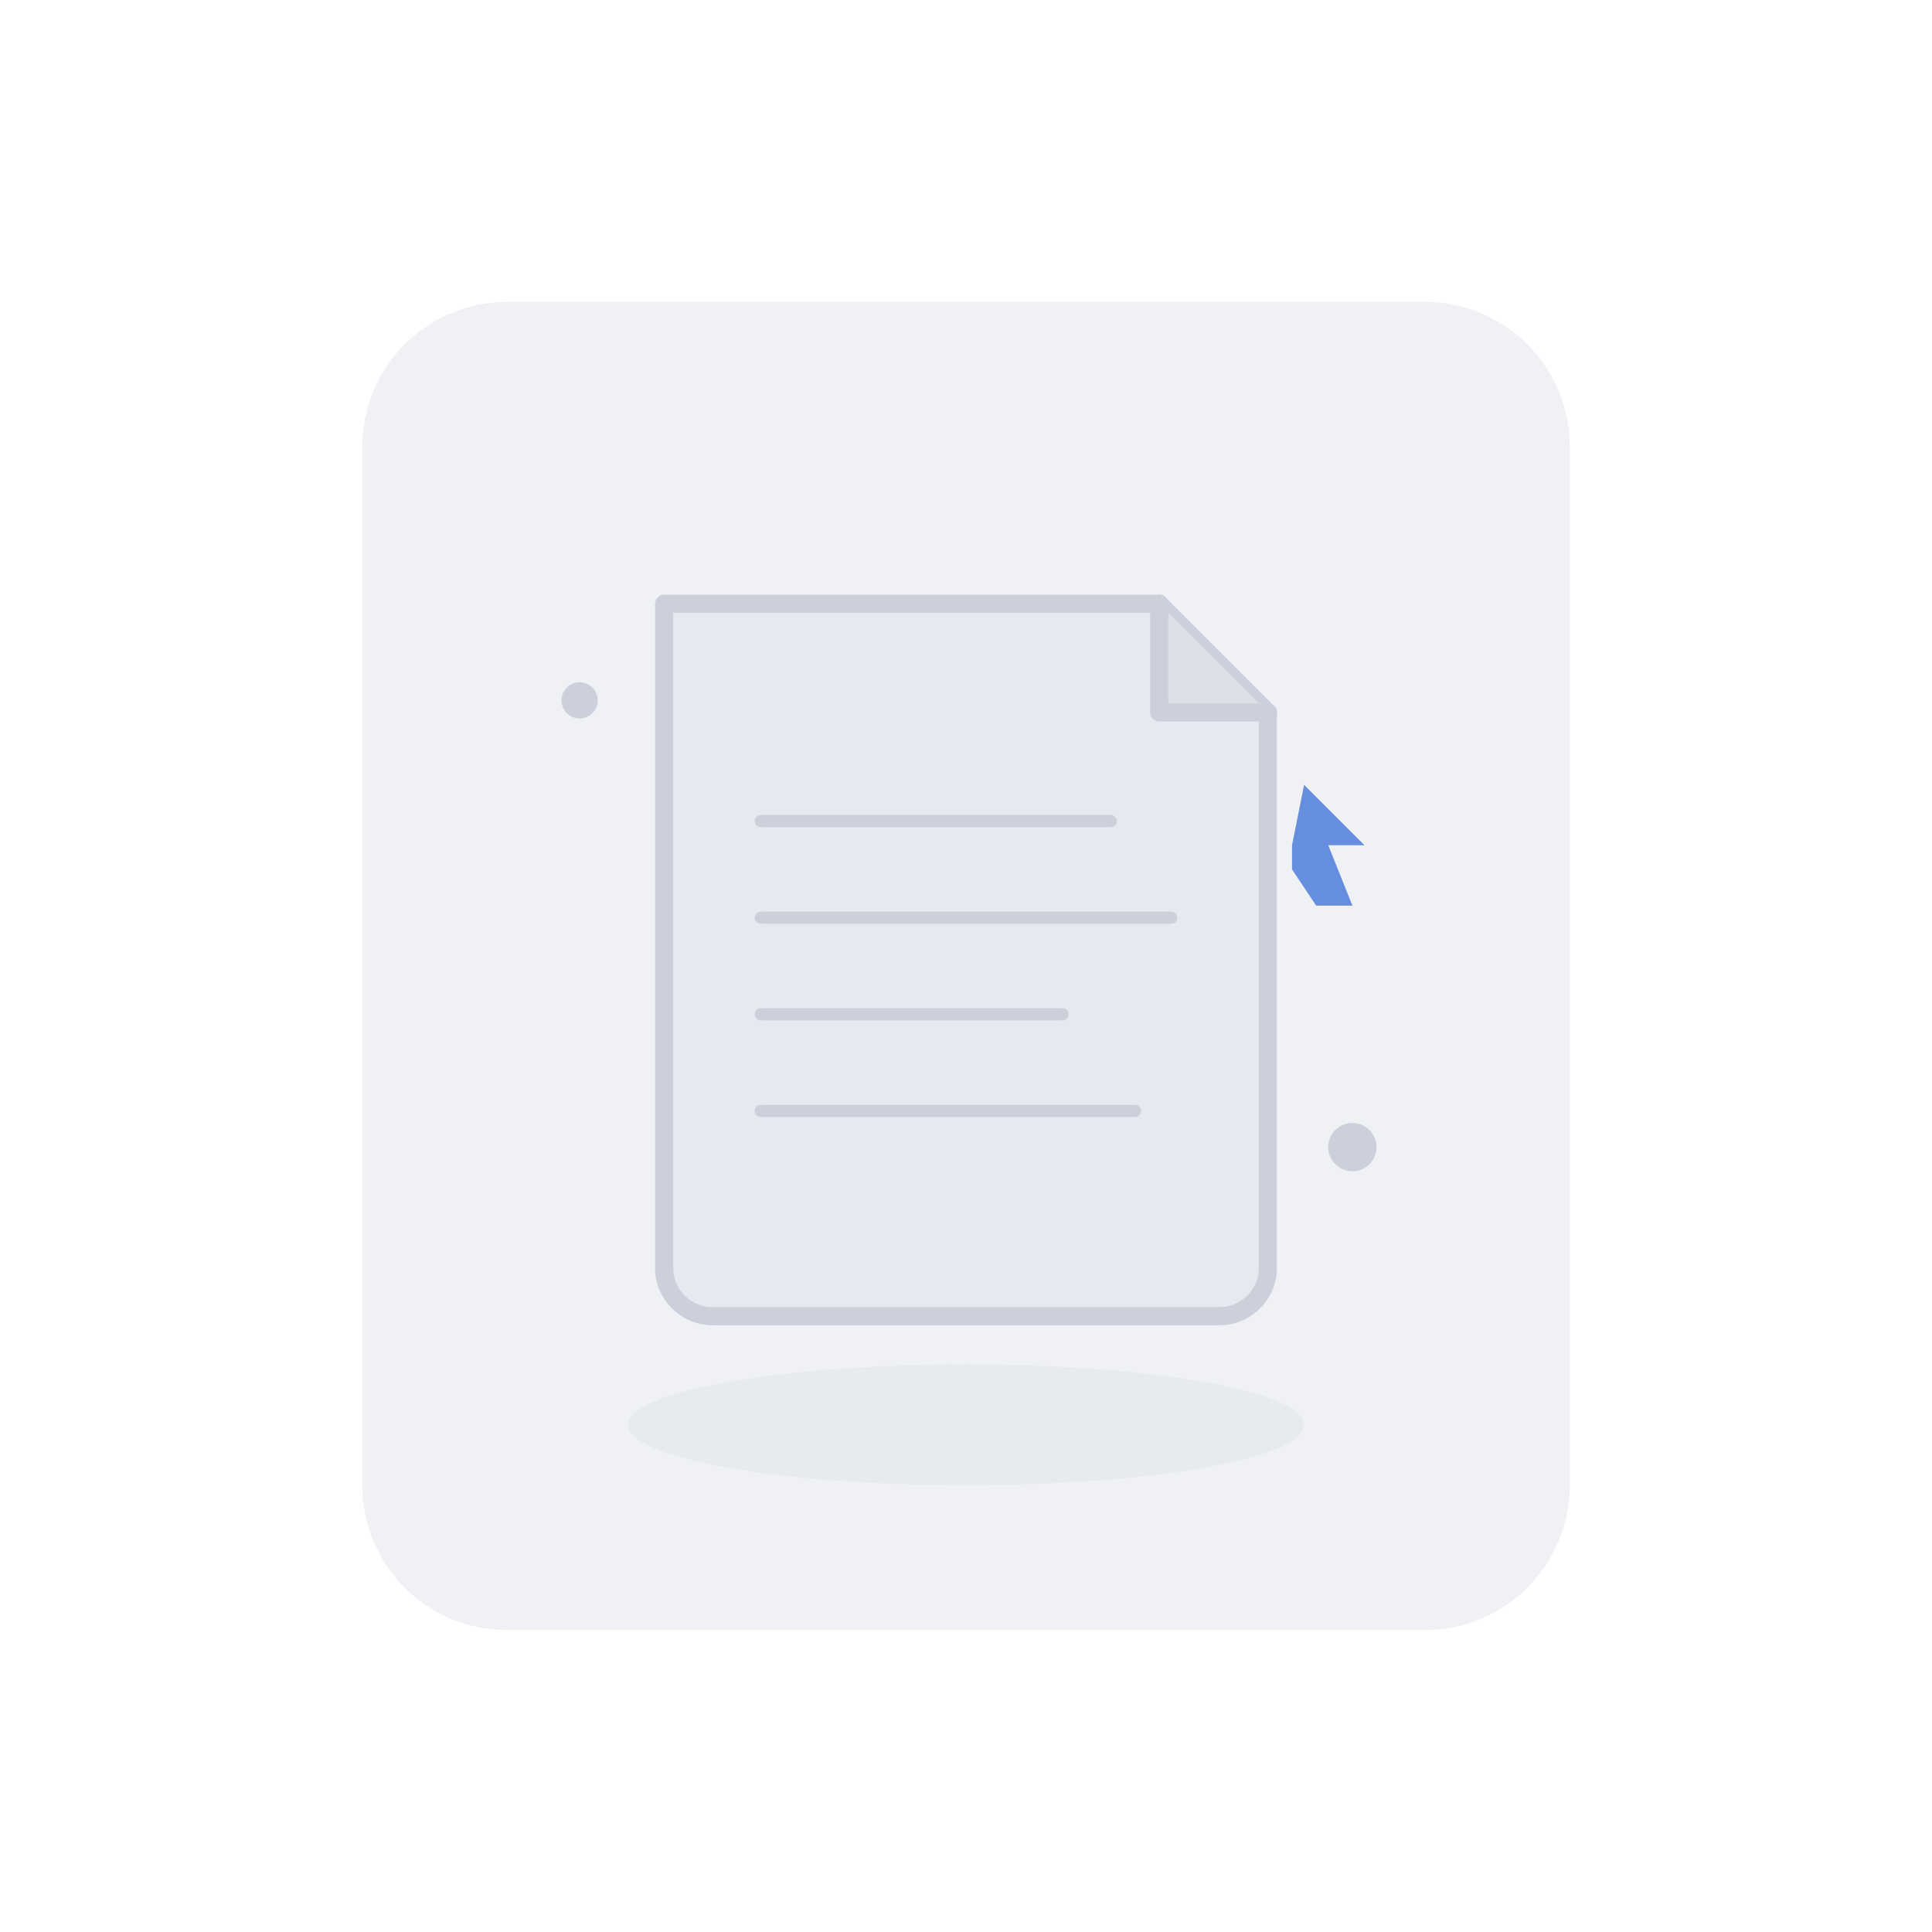
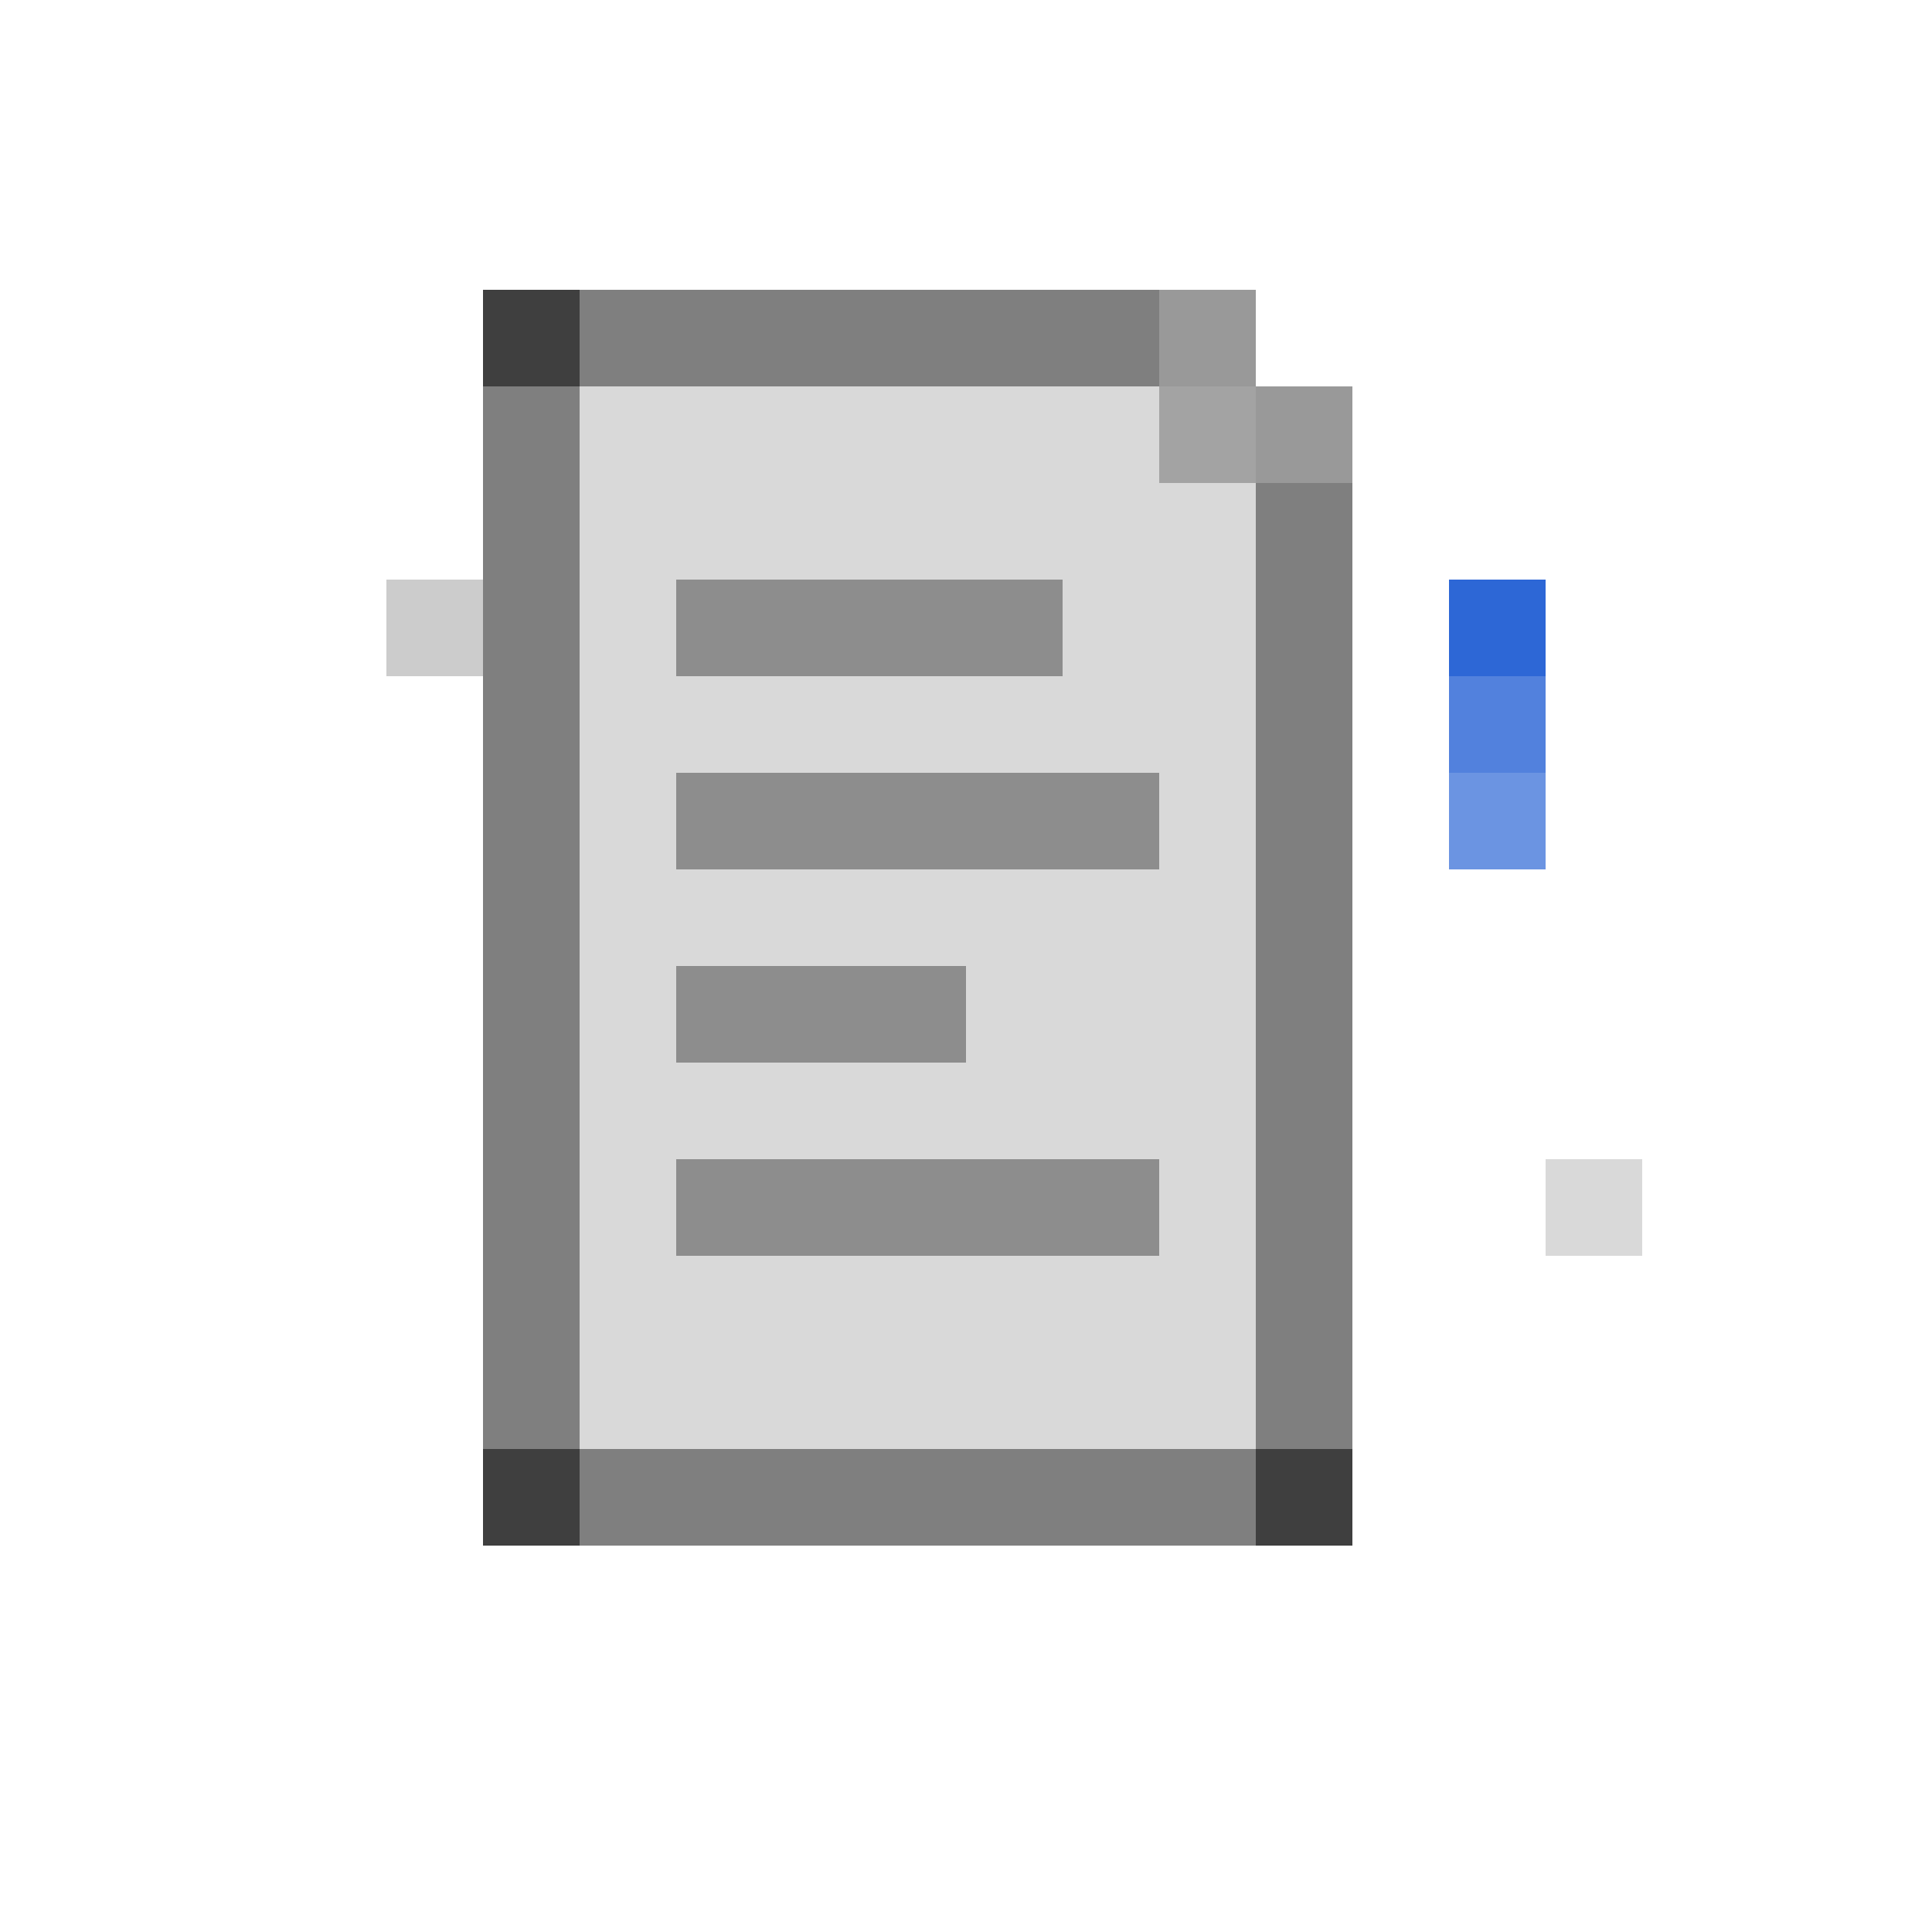
- <svg xmlns="http://www.w3.org/2000/svg" viewBox="0 0 160 160" fill="none">
-   <g>
-     <rect x="30" y="25" width="100" height="110" rx="12" fill="#eff1f5" />
-   </g>
-   <g>
-     <ellipse cx="80" cy="118" rx="28" ry="5" fill="#dce0e8" opacity="0.4" />
-   </g>
-   <g>
-     <path d="M55 50 L55 105 C55 107.2 56.8 109 59 109 L101 109 C103.2 109 105 107.2 105 105 L105 59 L96 50 Z" fill="#e6e9ef" stroke="#ccd0da" stroke-width="1.5" stroke-linecap="round" stroke-linejoin="round" />
-     <path d="M96 50 L96 59 L105 59" fill="#dce0e8" stroke="#ccd0da" stroke-width="1.5" stroke-linecap="round" stroke-linejoin="round" />
-     <line x1="63" y1="68" x2="92" y2="68" stroke="#ccd0da" stroke-width="1" stroke-linecap="round" />
-     <line x1="63" y1="76" x2="97" y2="76" stroke="#ccd0da" stroke-width="1" stroke-linecap="round" />
-     <line x1="63" y1="84" x2="88" y2="84" stroke="#ccd0da" stroke-width="1" stroke-linecap="round" />
-     <line x1="63" y1="92" x2="94" y2="92" stroke="#ccd0da" stroke-width="1" stroke-linecap="round" />
-   </g>
-   <g>
-     <path d="M108 65 L113 70 L110 70 L112 75 L109 75 L107 72 L107 70 Z" fill="#084CCF" opacity="0.6" />
-     <circle cx="48" cy="58" r="1.5" fill="#ccd0da" />
-     <circle cx="112" cy="95" r="2" fill="#ccd0da" />
-   </g>
+ <svg xmlns="http://www.w3.org/2000/svg" viewBox="0 0 160 160" fill="none" shape-rendering="crispEdges">
+   <rect x="40" y="24" width="56" height="8" fill="currentColor" opacity="0.5" />
+   <rect x="40" y="24" width="8" height="104" fill="currentColor" opacity="0.5" />
+   <rect x="104" y="40" width="8" height="88" fill="currentColor" opacity="0.5" />
+   <rect x="40" y="120" width="72" height="8" fill="currentColor" opacity="0.5" />
+   <rect x="48" y="32" width="56" height="88" fill="currentColor" opacity="0.15" />
+   <rect x="96" y="24" width="8" height="8" fill="currentColor" opacity="0.4" />
+   <rect x="104" y="32" width="8" height="8" fill="currentColor" opacity="0.4" />
+   <rect x="96" y="32" width="8" height="8" fill="currentColor" opacity="0.25" />
+   <rect x="56" y="48" width="32" height="8" fill="currentColor" opacity="0.35" />
+   <rect x="56" y="64" width="40" height="8" fill="currentColor" opacity="0.35" />
+   <rect x="56" y="80" width="24" height="8" fill="currentColor" opacity="0.35" />
+   <rect x="56" y="96" width="40" height="8" fill="currentColor" opacity="0.35" />
+   <rect x="120" y="48" width="8" height="8" fill="#084CCF" opacity="0.85" />
+   <rect x="120" y="56" width="8" height="8" fill="#084CCF" opacity="0.7" />
+   <rect x="120" y="64" width="8" height="8" fill="#084CCF" opacity="0.6" />
+   <rect x="32" y="48" width="8" height="8" fill="currentColor" opacity="0.2" />
+   <rect x="128" y="96" width="8" height="8" fill="currentColor" opacity="0.15" />
</svg>
